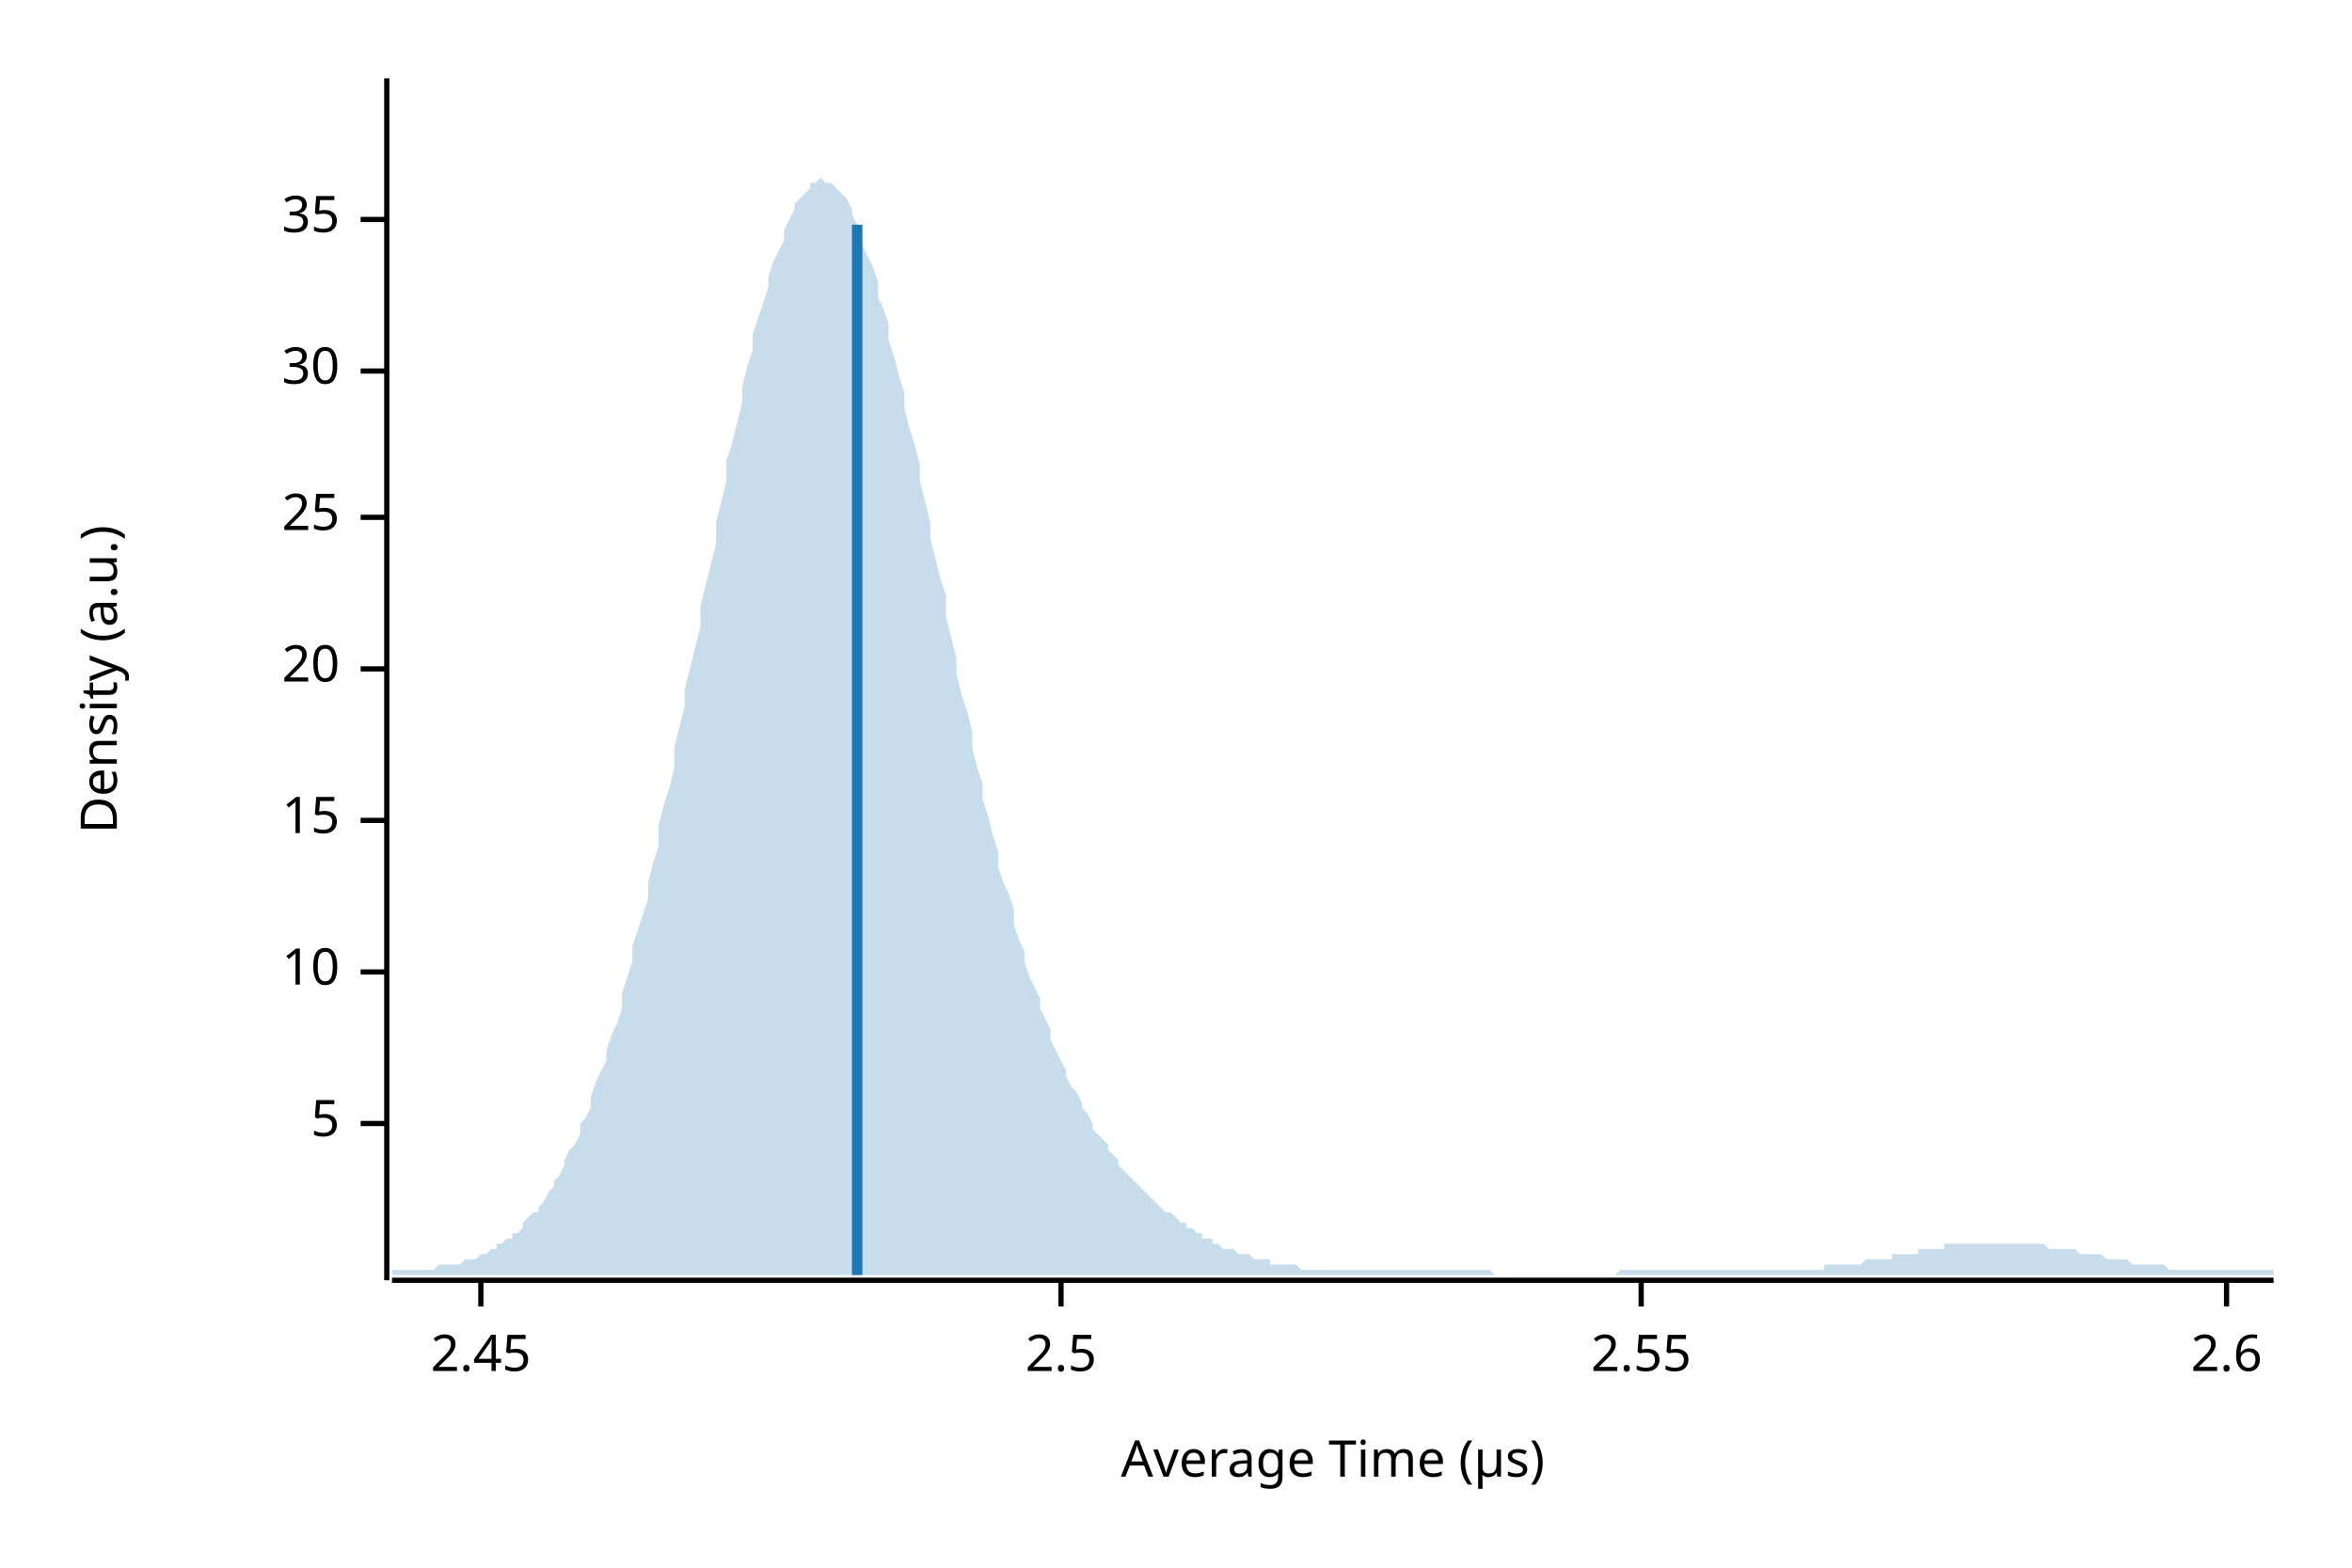
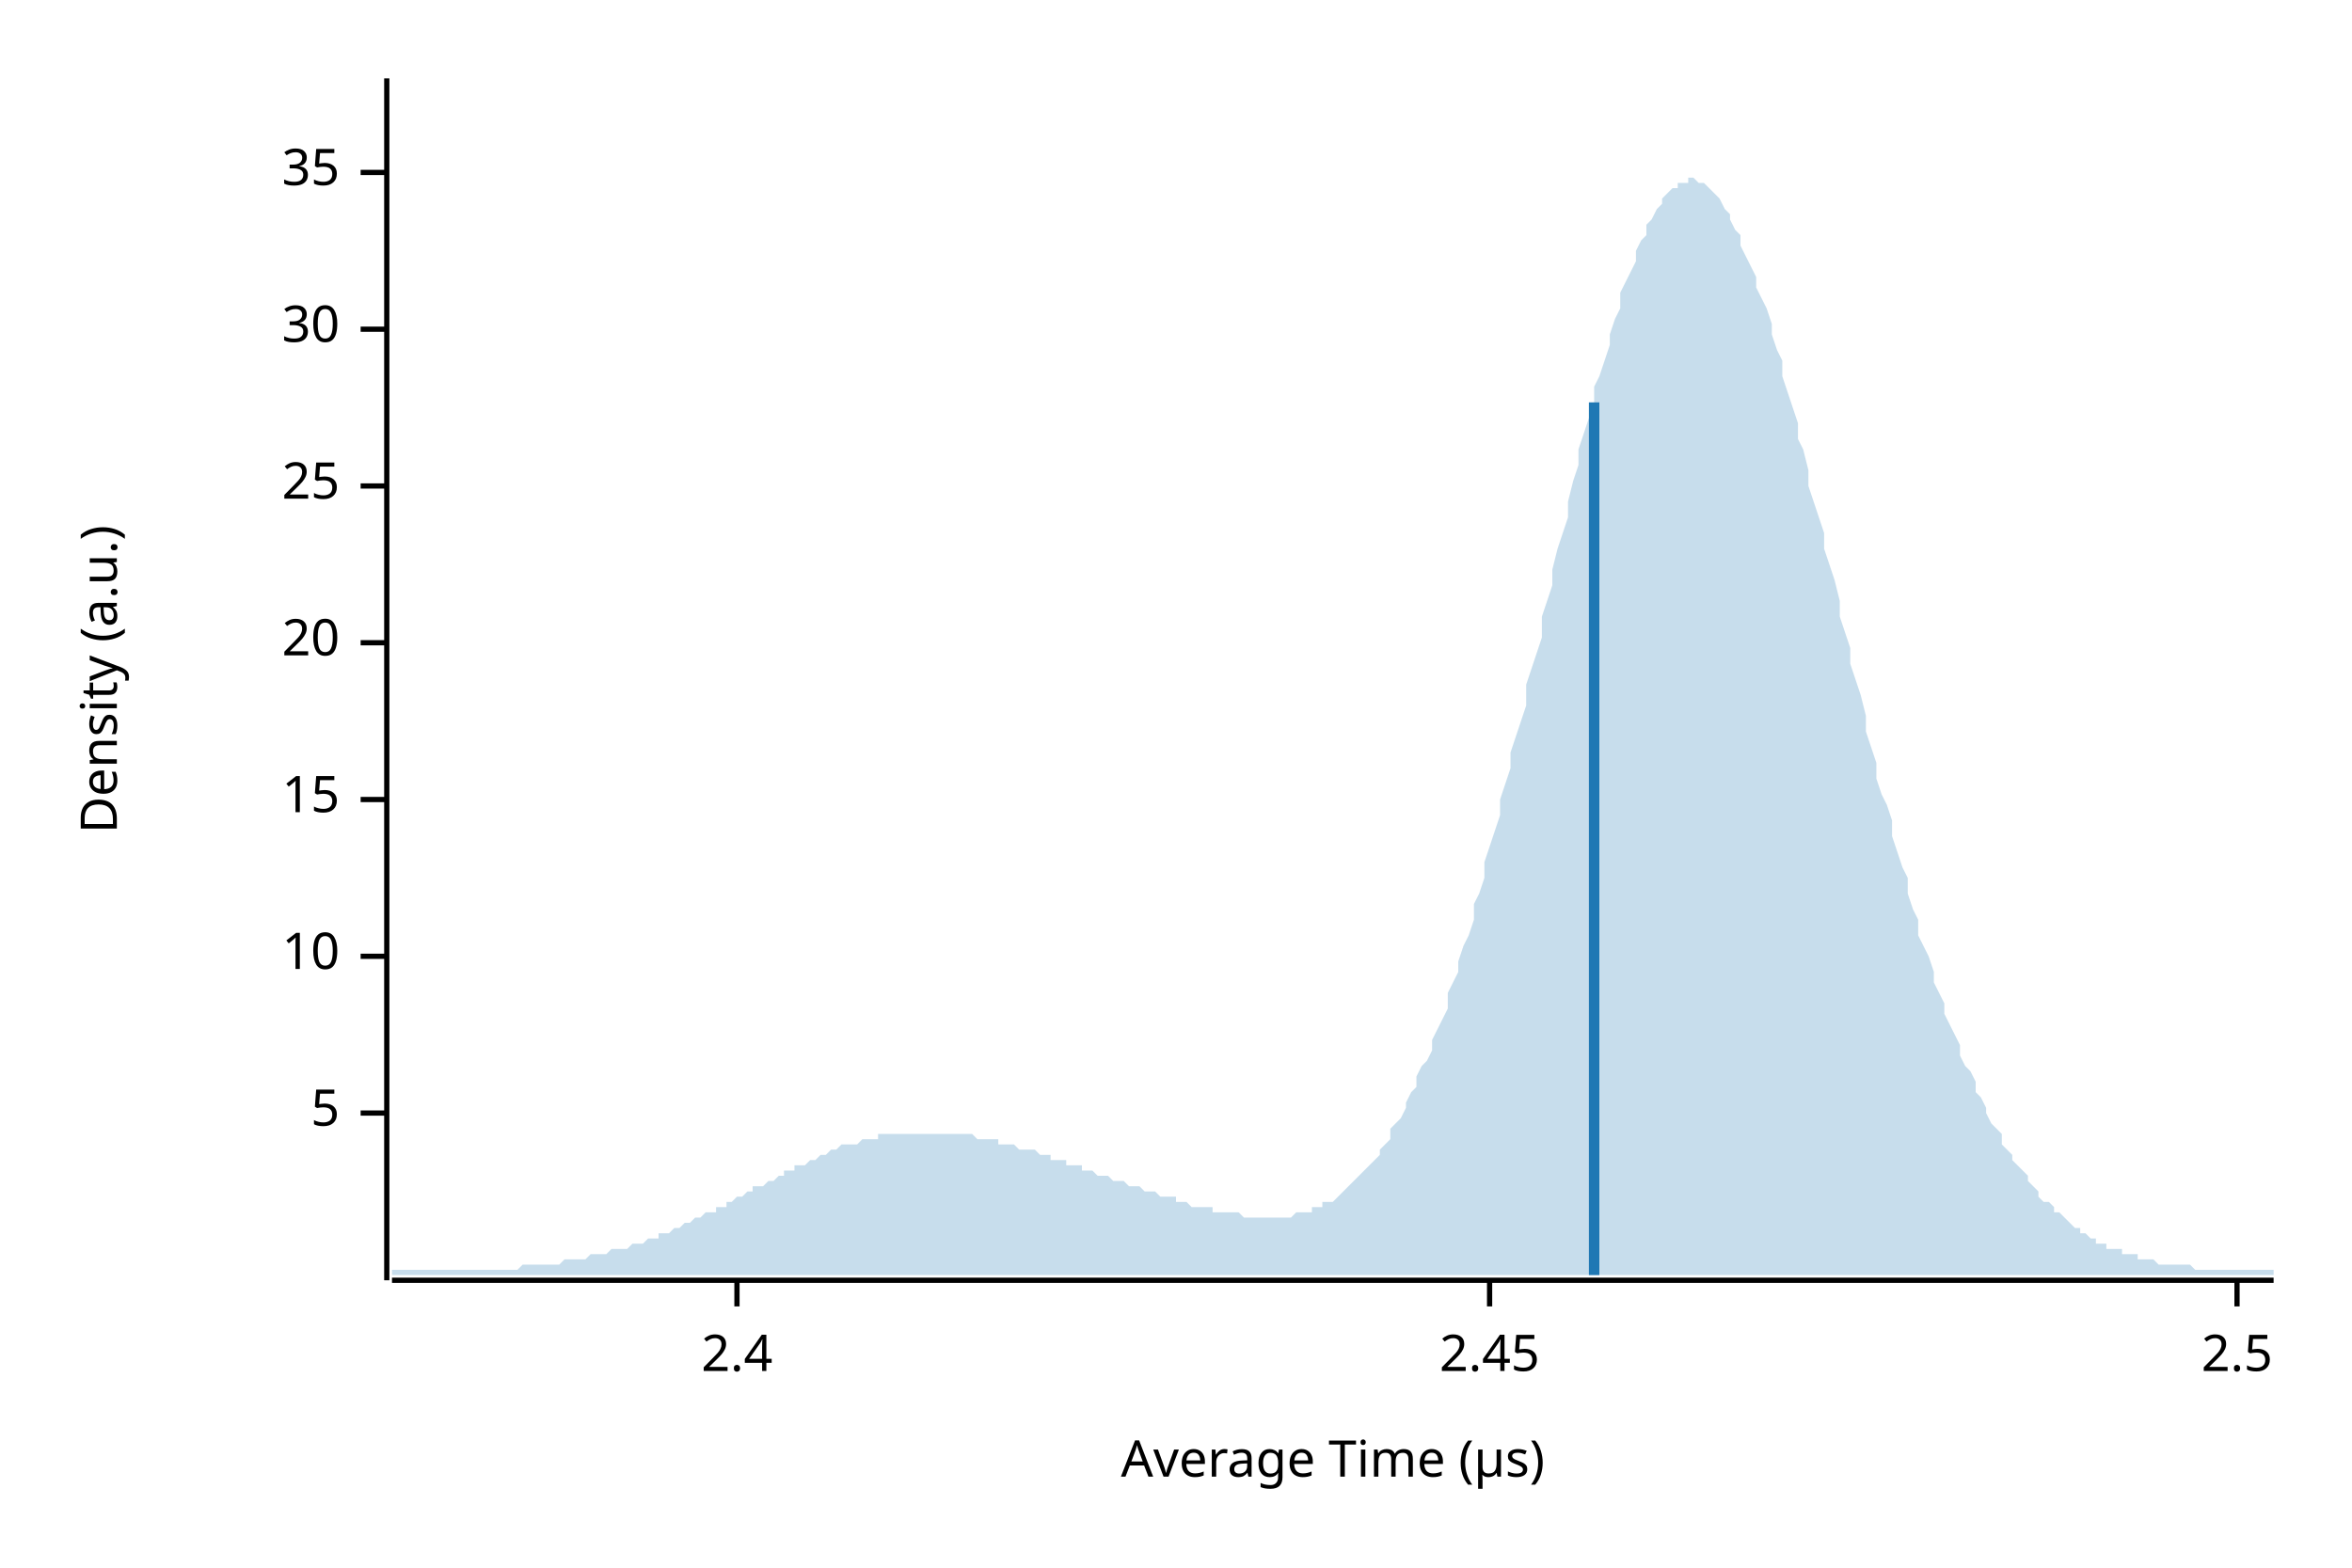
<svg xmlns="http://www.w3.org/2000/svg" width="450" height="300" viewBox="0 0 450 300">
  <text x="15" y="130" dy="0.76em" text-anchor="middle" font-family="sans-serif" font-size="9.677" opacity="1" fill="#000000" transform="rotate(270, 15, 130)">
Density (a.u.)
</text>
  <text x="255" y="285" dy="-0.5ex" text-anchor="middle" font-family="sans-serif" font-size="9.677" opacity="1" fill="#000000">
Average Time (µs)
</text>
  <polyline fill="none" opacity="1" stroke="#000000" stroke-width="1" points="74,15 74,245 " />
-   <text x="65" y="215" dy="0.5ex" text-anchor="end" font-family="sans-serif" font-size="9.677" opacity="1" fill="#000000">
+   <text x="65" y="213" dy="0.5ex" text-anchor="end" font-family="sans-serif" font-size="9.677" opacity="1" fill="#000000">
5
</text>
-   <polyline fill="none" opacity="1" stroke="#000000" stroke-width="1" points="69,215 74,215 " />
-   <text x="65" y="186" dy="0.5ex" text-anchor="end" font-family="sans-serif" font-size="9.677" opacity="1" fill="#000000">
+   <polyline fill="none" opacity="1" stroke="#000000" stroke-width="1" points="69,213 74,213 " />
+   <text x="65" y="183" dy="0.5ex" text-anchor="end" font-family="sans-serif" font-size="9.677" opacity="1" fill="#000000">
10
</text>
-   <polyline fill="none" opacity="1" stroke="#000000" stroke-width="1" points="69,186 74,186 " />
-   <text x="65" y="157" dy="0.5ex" text-anchor="end" font-family="sans-serif" font-size="9.677" opacity="1" fill="#000000">
+   <polyline fill="none" opacity="1" stroke="#000000" stroke-width="1" points="69,183 74,183 " />
+   <text x="65" y="153" dy="0.5ex" text-anchor="end" font-family="sans-serif" font-size="9.677" opacity="1" fill="#000000">
15
</text>
-   <polyline fill="none" opacity="1" stroke="#000000" stroke-width="1" points="69,157 74,157 " />
-   <text x="65" y="128" dy="0.5ex" text-anchor="end" font-family="sans-serif" font-size="9.677" opacity="1" fill="#000000">
+   <polyline fill="none" opacity="1" stroke="#000000" stroke-width="1" points="69,153 74,153 " />
+   <text x="65" y="123" dy="0.5ex" text-anchor="end" font-family="sans-serif" font-size="9.677" opacity="1" fill="#000000">
20
</text>
-   <polyline fill="none" opacity="1" stroke="#000000" stroke-width="1" points="69,128 74,128 " />
-   <text x="65" y="99" dy="0.5ex" text-anchor="end" font-family="sans-serif" font-size="9.677" opacity="1" fill="#000000">
+   <polyline fill="none" opacity="1" stroke="#000000" stroke-width="1" points="69,123 74,123 " />
+   <text x="65" y="93" dy="0.5ex" text-anchor="end" font-family="sans-serif" font-size="9.677" opacity="1" fill="#000000">
25
</text>
-   <polyline fill="none" opacity="1" stroke="#000000" stroke-width="1" points="69,99 74,99 " />
-   <text x="65" y="71" dy="0.5ex" text-anchor="end" font-family="sans-serif" font-size="9.677" opacity="1" fill="#000000">
+   <polyline fill="none" opacity="1" stroke="#000000" stroke-width="1" points="69,93 74,93 " />
+   <text x="65" y="63" dy="0.5ex" text-anchor="end" font-family="sans-serif" font-size="9.677" opacity="1" fill="#000000">
30
</text>
-   <polyline fill="none" opacity="1" stroke="#000000" stroke-width="1" points="69,71 74,71 " />
-   <text x="65" y="42" dy="0.5ex" text-anchor="end" font-family="sans-serif" font-size="9.677" opacity="1" fill="#000000">
+   <polyline fill="none" opacity="1" stroke="#000000" stroke-width="1" points="69,63 74,63 " />
+   <text x="65" y="33" dy="0.5ex" text-anchor="end" font-family="sans-serif" font-size="9.677" opacity="1" fill="#000000">
35
</text>
-   <polyline fill="none" opacity="1" stroke="#000000" stroke-width="1" points="69,42 74,42 " />
+   <polyline fill="none" opacity="1" stroke="#000000" stroke-width="1" points="69,33 74,33 " />
  <polyline fill="none" opacity="1" stroke="#000000" stroke-width="1" points="75,245 435,245 " />
-   <text x="92" y="255" dy="0.76em" text-anchor="middle" font-family="sans-serif" font-size="9.677" opacity="1" fill="#000000">
+   <text x="141" y="255" dy="0.76em" text-anchor="middle" font-family="sans-serif" font-size="9.677" opacity="1" fill="#000000">
+ 2.4
+ </text>
+   <polyline fill="none" opacity="1" stroke="#000000" stroke-width="1" points="141,245 141,250 " />
+   <text x="285" y="255" dy="0.76em" text-anchor="middle" font-family="sans-serif" font-size="9.677" opacity="1" fill="#000000">
2.45
</text>
-   <polyline fill="none" opacity="1" stroke="#000000" stroke-width="1" points="92,245 92,250 " />
-   <text x="203" y="255" dy="0.76em" text-anchor="middle" font-family="sans-serif" font-size="9.677" opacity="1" fill="#000000">
+   <polyline fill="none" opacity="1" stroke="#000000" stroke-width="1" points="285,245 285,250 " />
+   <text x="428" y="255" dy="0.76em" text-anchor="middle" font-family="sans-serif" font-size="9.677" opacity="1" fill="#000000">
2.5
</text>
-   <polyline fill="none" opacity="1" stroke="#000000" stroke-width="1" points="203,245 203,250 " />
-   <text x="314" y="255" dy="0.76em" text-anchor="middle" font-family="sans-serif" font-size="9.677" opacity="1" fill="#000000">
- 2.55
- </text>
-   <polyline fill="none" opacity="1" stroke="#000000" stroke-width="1" points="314,245 314,250 " />
-   <text x="426" y="255" dy="0.76em" text-anchor="middle" font-family="sans-serif" font-size="9.677" opacity="1" fill="#000000">
- 2.6
- </text>
-   <polyline fill="none" opacity="1" stroke="#000000" stroke-width="1" points="426,245 426,250 " />
-   <polygon opacity="0.25" fill="#1F78B4" points="75,243 75,243 76,243 77,243 77,243 78,243 79,243 80,243 80,243 81,243 82,243 82,243 83,243 84,242 85,242 85,242 86,242 87,242 87,242 88,242 89,241 90,241 90,241 91,241 92,240 93,240 93,240 94,239 95,239 95,238 96,238 97,237 98,237 98,236 99,236 100,235 100,234 101,233 102,232 103,232 103,231 104,230 105,228 106,227 106,226 107,225 108,223 108,222 109,220 110,219 111,217 111,215 112,214 113,212 113,210 114,207 115,205 116,203 116,201 117,198 118,196 119,193 119,190 120,187 121,184 121,181 122,178 123,175 124,172 124,169 125,165 126,162 126,158 127,154 128,151 129,147 129,143 130,139 131,135 131,132 132,128 133,124 134,120 134,116 135,112 136,108 137,104 137,100 138,96 139,92 139,88 140,85 141,81 142,77 142,74 143,70 144,67 144,64 145,61 146,58 147,55 147,53 148,50 149,48 150,46 150,44 151,42 152,40 152,39 153,38 154,37 155,36 155,35 156,35 157,34 157,34 158,35 159,35 160,36 160,36 161,37 162,38 163,40 163,41 164,43 165,45 165,47 166,49 167,51 168,54 168,57 169,59 170,62 170,65 171,68 172,72 173,75 173,78 174,82 175,85 176,89 176,92 177,96 178,100 178,103 179,107 180,111 181,114 181,118 182,122 183,126 183,129 184,133 185,136 186,140 186,143 187,147 188,150 188,153 189,156 190,160 191,163 191,166 192,169 193,171 194,174 194,177 195,180 196,182 196,184 197,187 198,189 199,191 199,193 200,195 201,197 201,199 202,201 203,203 204,205 204,206 205,208 206,209 207,211 207,212 208,213 209,215 209,216 210,217 211,218 212,219 212,220 213,221 214,222 214,223 215,224 216,225 217,226 217,226 218,227 219,228 220,229 220,229 221,230 222,231 222,231 223,232 224,232 225,233 225,233 226,234 227,234 227,235 228,235 229,236 230,236 230,237 231,237 232,237 232,238 233,238 234,239 235,239 235,239 236,239 237,240 238,240 238,240 239,240 240,241 240,241 241,241 242,241 243,241 243,242 244,242 245,242 245,242 246,242 247,242 248,242 248,242 249,243 250,243 251,243 251,243 252,243 253,243 253,243 254,243 255,243 256,243 256,243 257,243 258,243 258,243 259,243 260,243 261,243 261,243 262,243 263,243 264,243 264,243 265,243 266,243 266,243 267,243 268,243 269,243 269,243 270,243 271,243 271,243 272,243 273,243 274,243 274,243 275,243 276,243 277,243 277,243 278,243 279,243 279,243 280,243 281,243 282,243 282,243 283,243 284,243 284,243 285,243 286,244 287,244 287,244 288,244 289,244 289,244 290,244 291,244 292,244 292,244 293,244 294,244 295,244 295,244 296,244 297,244 297,244 298,244 299,244 300,244 300,244 301,244 302,244 302,244 303,244 304,244 305,244 305,244 306,244 307,244 308,244 308,244 309,244 310,243 310,243 311,243 312,243 313,243 313,243 314,243 315,243 315,243 316,243 317,243 318,243 318,243 319,243 320,243 321,243 321,243 322,243 323,243 323,243 324,243 325,243 326,243 326,243 327,243 328,243 328,243 329,243 330,243 331,243 331,243 332,243 333,243 333,243 334,243 335,243 336,243 336,243 337,243 338,243 339,243 339,243 340,243 341,243 341,243 342,243 343,243 344,243 344,243 345,243 346,243 346,243 347,243 348,243 349,243 349,242 350,242 351,242 352,242 352,242 353,242 354,242 354,242 355,242 356,242 357,241 357,241 358,241 359,241 359,241 360,241 361,241 362,241 362,240 363,240 364,240 365,240 365,240 366,240 367,240 367,239 368,239 369,239 370,239 370,239 371,239 372,239 372,238 373,238 374,238 375,238 375,238 376,238 377,238 378,238 378,238 379,238 380,238 380,238 381,238 382,238 383,238 383,238 384,238 385,238 385,238 386,238 387,238 388,238 388,238 389,238 390,238 390,238 391,238 392,239 393,239 393,239 394,239 395,239 396,239 396,239 397,239 398,240 398,240 399,240 400,240 401,240 401,240 402,240 403,241 403,241 404,241 405,241 406,241 406,241 407,241 408,242 409,242 409,242 410,242 411,242 411,242 412,242 413,242 414,242 414,242 415,243 416,243 416,243 417,243 418,243 419,243 419,243 420,243 421,243 422,243 422,243 423,243 424,243 424,243 425,243 426,243 427,243 427,243 428,243 429,243 429,243 430,243 431,243 432,243 432,243 433,243 434,243 435,243 435,244 75,244 " />
-   <polyline fill="none" opacity="1" stroke="#1F78B4" stroke-width="2" points="164,244 164,43 " />
+   <polyline fill="none" opacity="1" stroke="#000000" stroke-width="1" points="428,245 428,250 " />
+   <polygon opacity="0.25" fill="#1F78B4" points="75,243 75,243 76,243 77,243 77,243 78,243 79,243 80,243 80,243 81,243 82,243 82,243 83,243 84,243 85,243 85,243 86,243 87,243 87,243 88,243 89,243 90,243 90,243 91,243 92,243 93,243 93,243 94,243 95,243 95,243 96,243 97,243 98,243 98,243 99,243 100,242 100,242 101,242 102,242 103,242 103,242 104,242 105,242 106,242 106,242 107,242 108,241 108,241 109,241 110,241 111,241 111,241 112,241 113,240 113,240 114,240 115,240 116,240 116,240 117,239 118,239 119,239 119,239 120,239 121,238 121,238 122,238 123,238 124,237 124,237 125,237 126,237 126,236 127,236 128,236 129,235 129,235 130,235 131,234 131,234 132,234 133,233 134,233 134,233 135,232 136,232 137,232 137,231 138,231 139,231 139,230 140,230 141,229 142,229 142,229 143,228 144,228 144,227 145,227 146,227 147,226 147,226 148,226 149,225 150,225 150,224 151,224 152,224 152,223 153,223 154,223 155,222 155,222 156,222 157,221 157,221 158,221 159,220 160,220 160,220 161,219 162,219 163,219 163,219 164,219 165,218 165,218 166,218 167,218 168,218 168,217 169,217 170,217 170,217 171,217 172,217 173,217 173,217 174,217 175,217 176,217 176,217 177,217 178,217 178,217 179,217 180,217 181,217 181,217 182,217 183,217 183,217 184,217 185,217 186,217 186,217 187,218 188,218 188,218 189,218 190,218 191,218 191,219 192,219 193,219 194,219 194,219 195,220 196,220 196,220 197,220 198,220 199,221 199,221 200,221 201,221 201,222 202,222 203,222 204,222 204,223 205,223 206,223 207,223 207,224 208,224 209,224 209,224 210,225 211,225 212,225 212,225 213,226 214,226 214,226 215,226 216,227 217,227 217,227 218,227 219,228 220,228 220,228 221,228 222,229 222,229 223,229 224,229 225,229 225,230 226,230 227,230 227,230 228,231 229,231 230,231 230,231 231,231 232,231 232,232 233,232 234,232 235,232 235,232 236,232 237,232 238,233 238,233 239,233 240,233 240,233 241,233 242,233 243,233 243,233 244,233 245,233 245,233 246,233 247,233 248,232 248,232 249,232 250,232 251,232 251,231 252,231 253,231 253,230 254,230 255,230 256,229 256,229 257,228 258,227 258,227 259,226 260,225 261,224 261,224 262,223 263,222 264,221 264,220 265,219 266,218 266,216 267,215 268,214 269,212 269,211 270,209 271,208 271,206 272,204 273,203 274,201 274,199 275,197 276,195 277,193 277,190 278,188 279,186 279,184 280,181 281,179 282,176 282,173 283,171 284,168 284,165 285,162 286,159 287,156 287,153 288,150 289,147 289,144 290,141 291,138 292,135 292,131 293,128 294,125 295,122 295,118 296,115 297,112 297,109 298,105 299,102 300,99 300,96 301,92 302,89 302,86 303,83 304,80 305,77 305,74 306,72 307,69 308,66 308,64 309,61 310,59 310,56 311,54 312,52 313,50 313,48 314,46 315,45 315,43 316,42 317,40 318,39 318,38 319,37 320,36 321,36 321,35 322,35 323,35 323,34 324,34 325,35 326,35 326,35 327,36 328,37 328,37 329,38 330,40 331,41 331,42 332,44 333,45 333,47 334,49 335,51 336,53 336,55 337,57 338,59 339,62 339,64 340,67 341,69 341,72 342,75 343,78 344,81 344,84 345,86 346,90 346,93 347,96 348,99 349,102 349,105 350,108 351,111 352,115 352,118 353,121 354,124 354,127 355,130 356,133 357,137 357,140 358,143 359,146 359,149 360,152 361,154 362,157 362,160 363,163 364,166 365,168 365,171 366,174 367,176 367,179 368,181 369,183 370,186 370,188 371,190 372,192 372,194 373,196 374,198 375,200 375,202 376,204 377,205 378,207 378,209 379,210 380,212 380,213 381,215 382,216 383,217 383,219 384,220 385,221 385,222 386,223 387,224 388,225 388,226 389,227 390,228 390,229 391,230 392,230 393,231 393,232 394,232 395,233 396,234 396,234 397,235 398,235 398,236 399,236 400,237 401,237 401,238 402,238 403,238 403,239 404,239 405,239 406,239 406,240 407,240 408,240 409,240 409,241 410,241 411,241 411,241 412,241 413,242 414,242 414,242 415,242 416,242 416,242 417,242 418,242 419,242 419,242 420,243 421,243 422,243 422,243 423,243 424,243 424,243 425,243 426,243 427,243 427,243 428,243 429,243 429,243 430,243 431,243 432,243 432,243 433,243 434,243 435,243 435,244 75,244 " />
+   <polyline fill="none" opacity="1" stroke="#1F78B4" stroke-width="2" points="305,244 305,77 " />
</svg>
